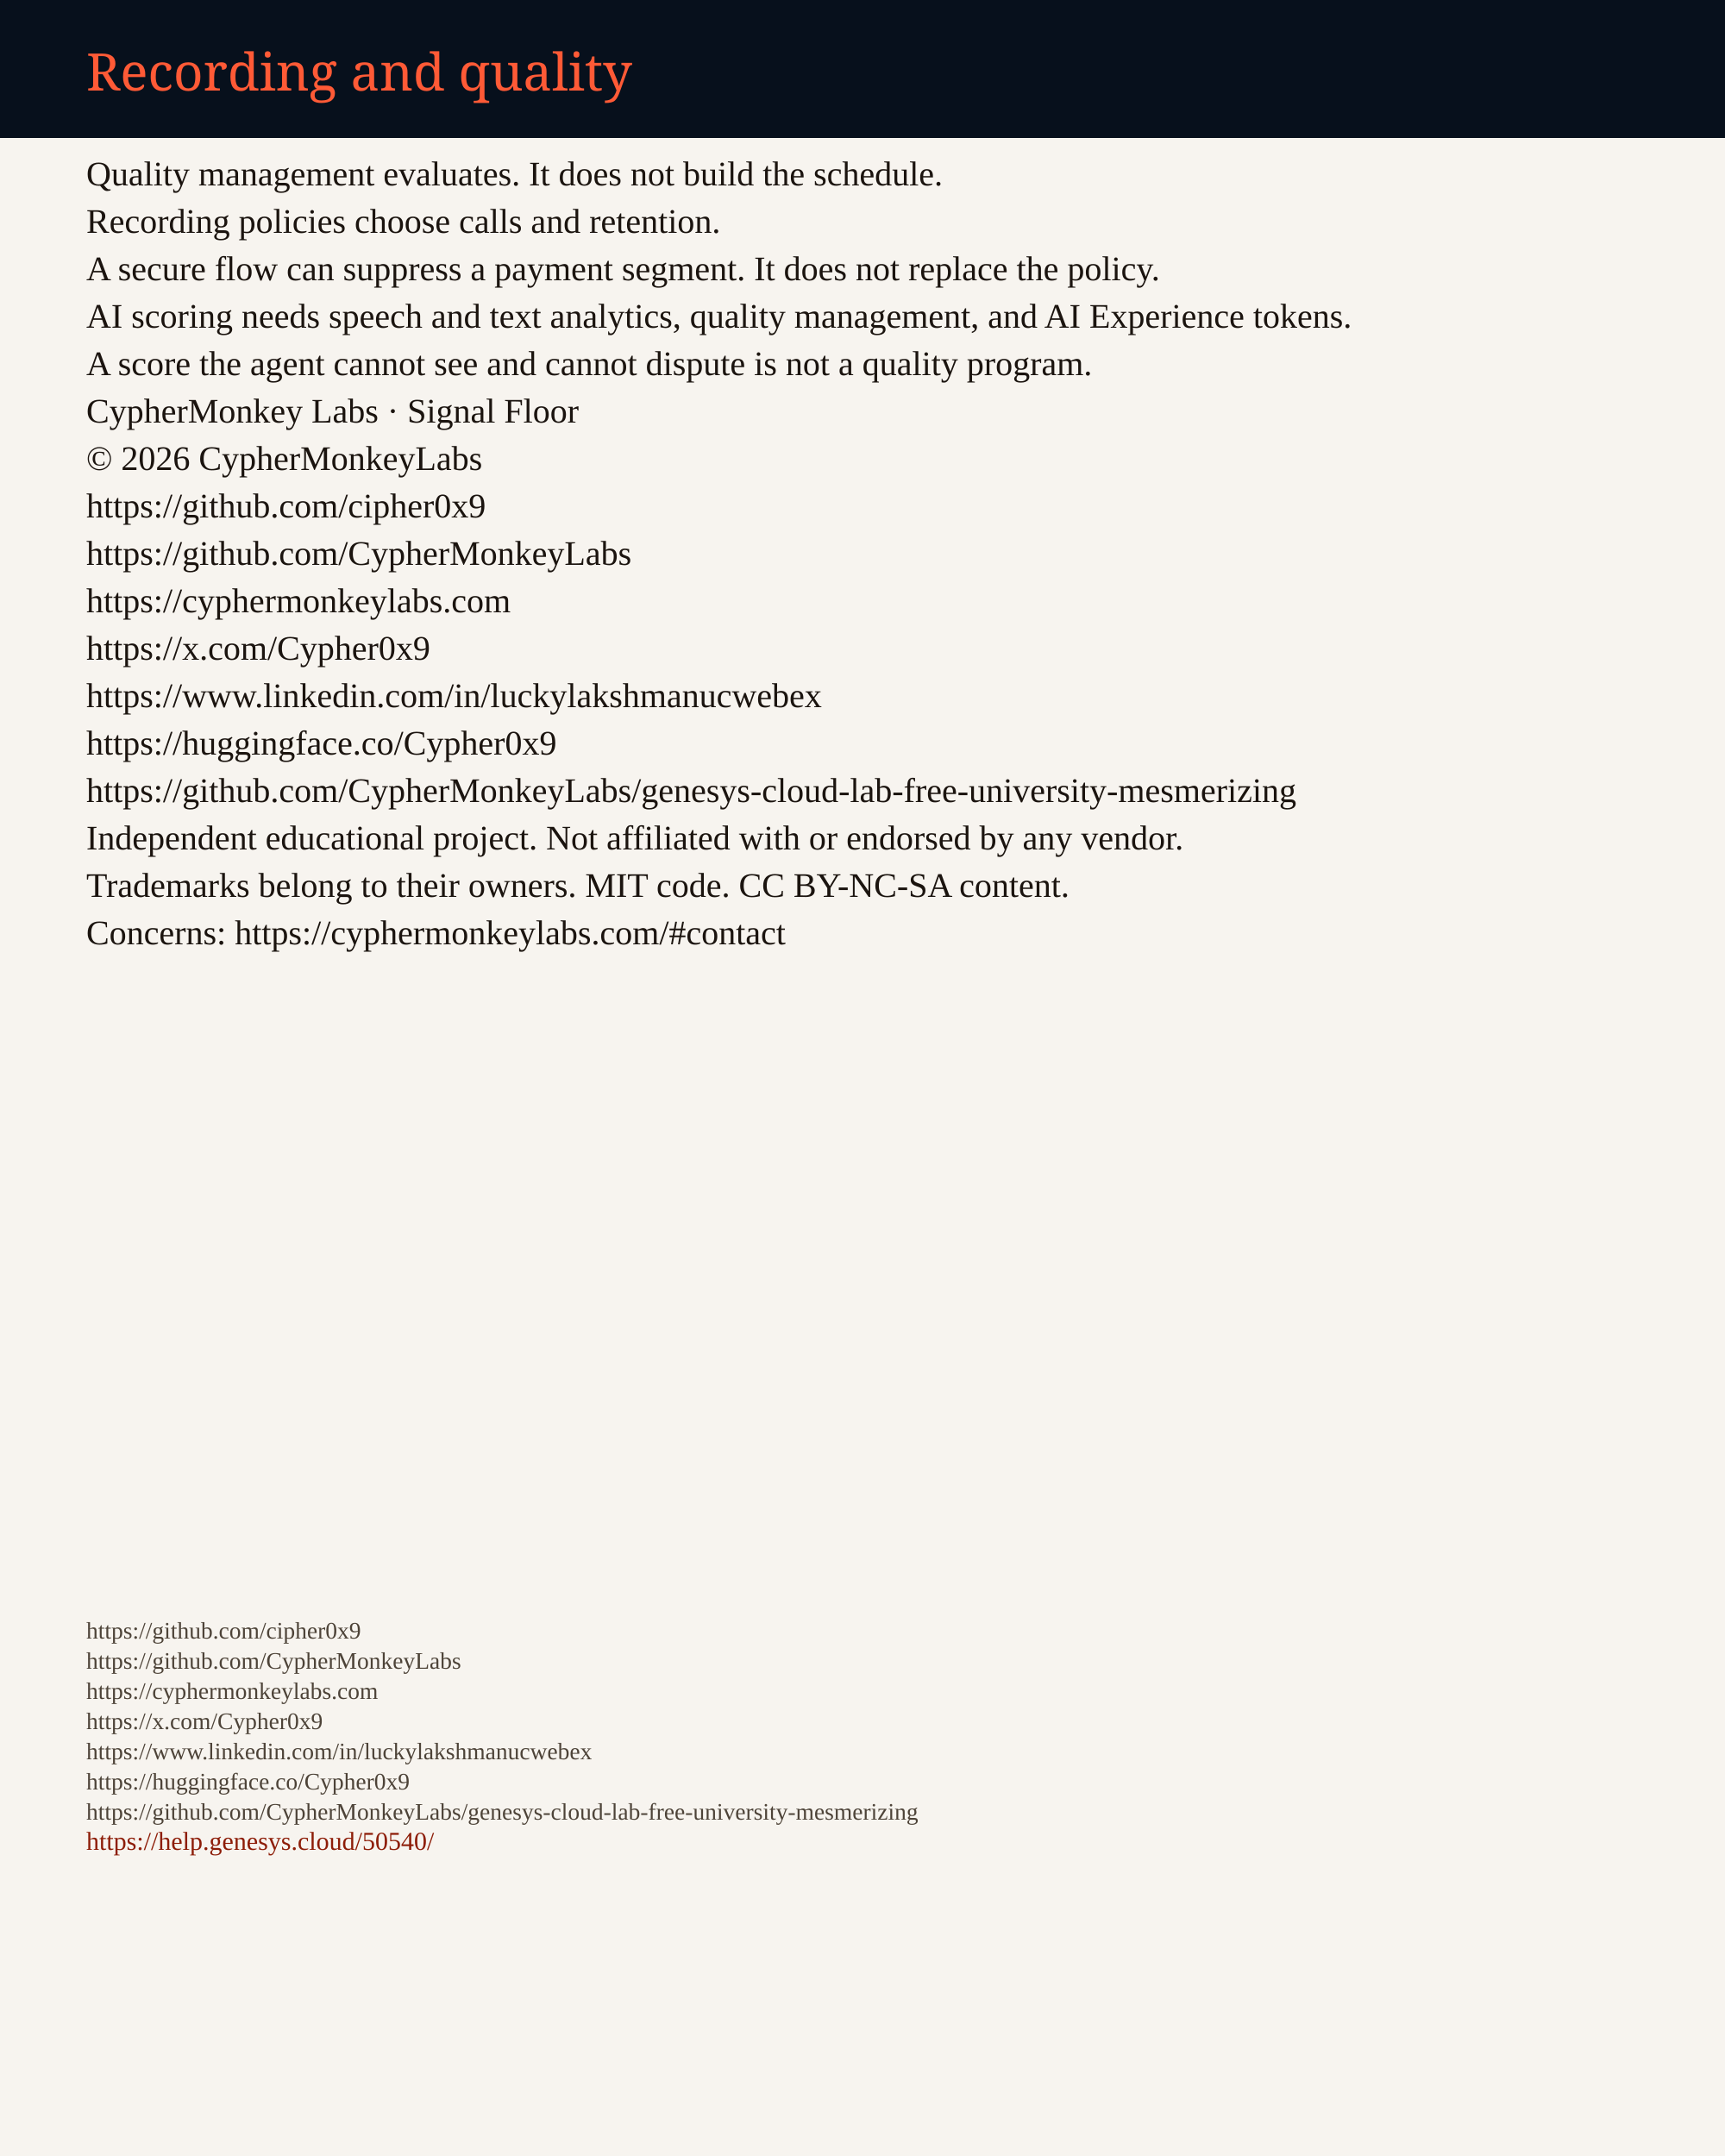
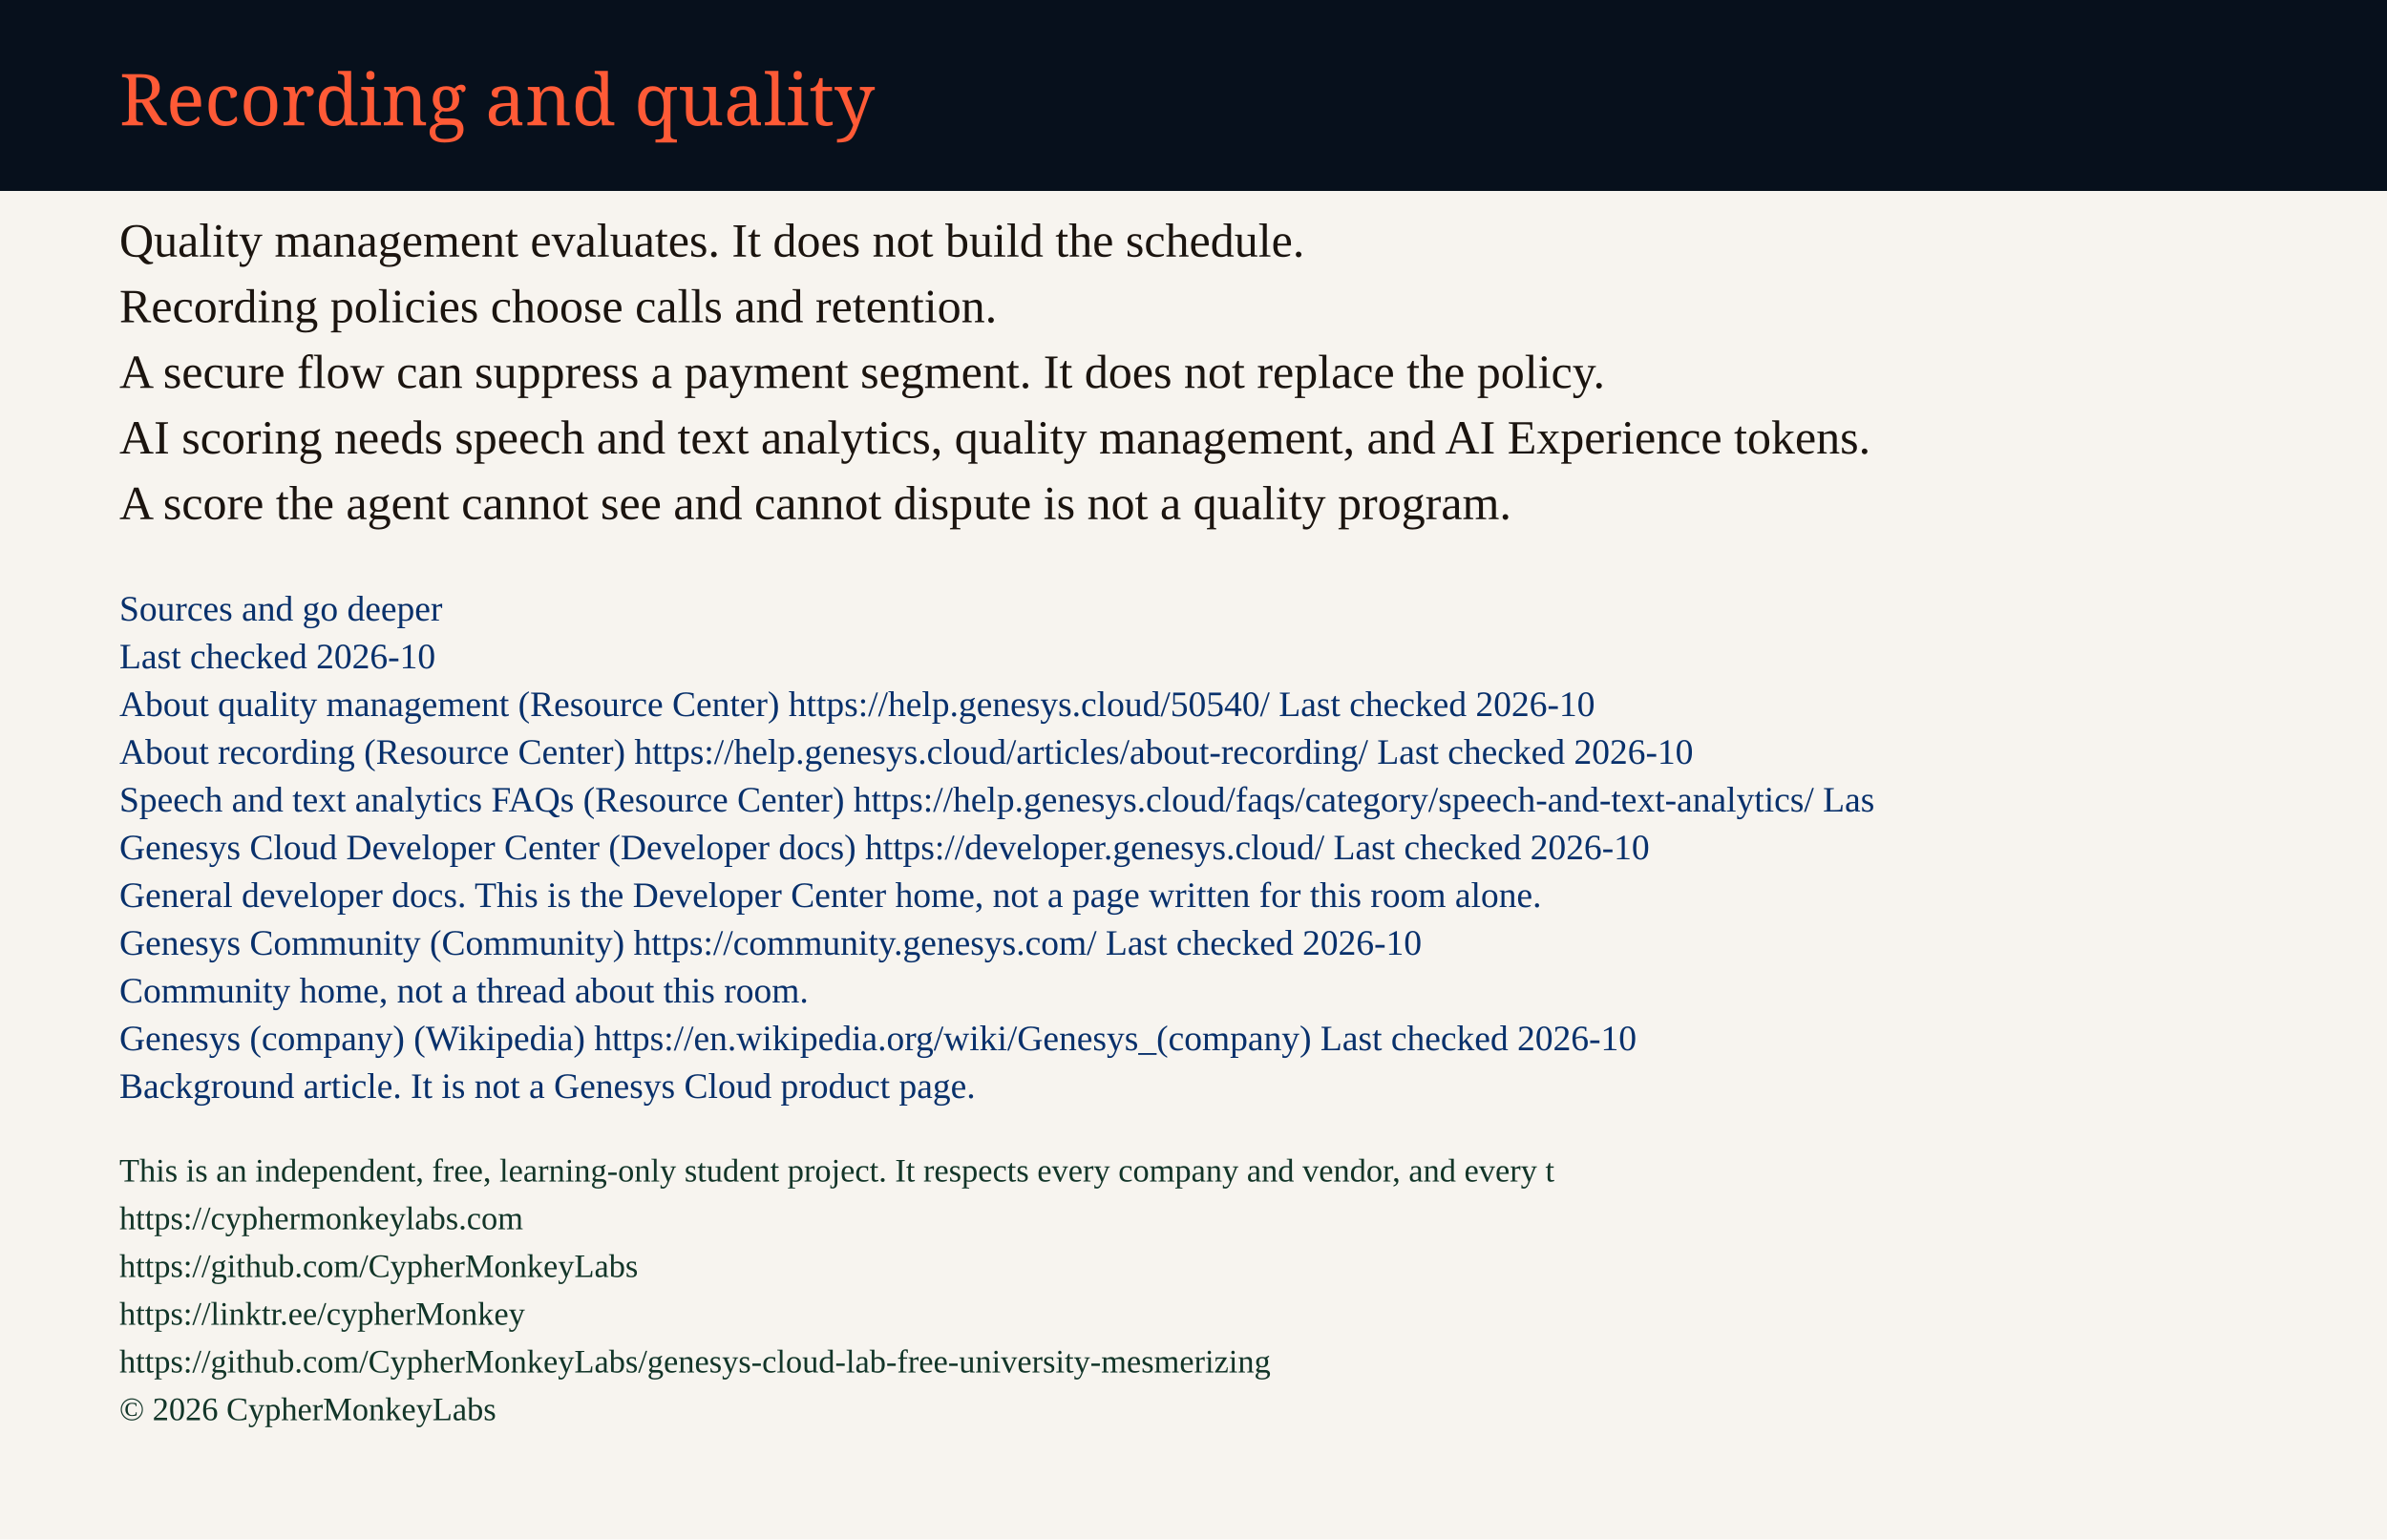
- <svg xmlns="http://www.w3.org/2000/svg" width="800" height="1000" viewBox="0 0 800 1000">
-   <rect width="800" height="1000" fill="#f7f4ef" />
+ <svg xmlns="http://www.w3.org/2000/svg" width="800" height="516" viewBox="0 0 800 516">
+   <rect width="800" height="516" fill="#f7f4ef" />
  <rect width="800" height="64" fill="#07101c" />
  <text x="40" y="42" fill="#ff5a36" font-size="24" font-family="Georgia, serif">Recording and quality</text>
  <text x="40" y="86" font-size="16" fill="#1b140f">Quality management evaluates. It does not build the schedule.</text>
  <text x="40" y="108" font-size="16" fill="#1b140f">Recording policies choose calls and retention.</text>
  <text x="40" y="130" font-size="16" fill="#1b140f">A secure flow can suppress a payment segment. It does not replace the policy.</text>
  <text x="40" y="152" font-size="16" fill="#1b140f">AI scoring needs speech and text analytics, quality management, and AI Experience tokens.</text>
  <text x="40" y="174" font-size="16" fill="#1b140f">A score the agent cannot see and cannot dispute is not a quality program.</text>
-   <text x="40" y="196" font-size="16" fill="#1b140f">CypherMonkey Labs · Signal Floor</text>
-   <text x="40" y="218" font-size="16" fill="#1b140f">© 2026 CypherMonkeyLabs</text>
-   <text x="40" y="240" font-size="16" fill="#1b140f">https://github.com/cipher0x9</text>
-   <text x="40" y="262" font-size="16" fill="#1b140f">https://github.com/CypherMonkeyLabs</text>
-   <text x="40" y="284" font-size="16" fill="#1b140f">https://cyphermonkeylabs.com</text>
-   <text x="40" y="306" font-size="16" fill="#1b140f">https://x.com/Cypher0x9</text>
-   <text x="40" y="328" font-size="16" fill="#1b140f">https://www.linkedin.com/in/luckylakshmanucwebex</text>
-   <text x="40" y="350" font-size="16" fill="#1b140f">https://huggingface.co/Cypher0x9</text>
-   <text x="40" y="372" font-size="16" fill="#1b140f">https://github.com/CypherMonkeyLabs/genesys-cloud-lab-free-university-mesmerizing</text>
-   <text x="40" y="394" font-size="16" fill="#1b140f">Independent educational project. Not affiliated with or endorsed by any vendor.</text>
-   <text x="40" y="416" font-size="16" fill="#1b140f">Trademarks belong to their owners. MIT code. CC BY-NC-SA content.</text>
-   <text x="40" y="438" font-size="16" fill="#1b140f">Concerns: https://cyphermonkeylabs.com/#contact</text>
-   <text x="40" y="760" font-size="11" fill="#4d4338">https://github.com/cipher0x9</text>
-   <text x="40" y="774" font-size="11" fill="#4d4338">https://github.com/CypherMonkeyLabs</text>
-   <text x="40" y="788" font-size="11" fill="#4d4338">https://cyphermonkeylabs.com</text>
-   <text x="40" y="802" font-size="11" fill="#4d4338">https://x.com/Cypher0x9</text>
-   <text x="40" y="816" font-size="11" fill="#4d4338">https://www.linkedin.com/in/luckylakshmanucwebex</text>
-   <text x="40" y="830" font-size="11" fill="#4d4338">https://huggingface.co/Cypher0x9</text>
-   <text x="40" y="844" font-size="11" fill="#4d4338">https://github.com/CypherMonkeyLabs/genesys-cloud-lab-free-university-mesmerizing</text>
-   <text x="40" y="858" font-size="12" fill="#8d1d08">https://help.genesys.cloud/50540/</text>
+   <text x="40" y="208" font-size="12" fill="#08306b">Sources and go deeper</text>
+   <text x="40" y="224" font-size="12" fill="#08306b">Last checked 2026-10</text>
+   <text x="40" y="240" font-size="12" fill="#08306b">About quality management (Resource Center) https://help.genesys.cloud/50540/ Last checked 2026-10</text>
+   <text x="40" y="256" font-size="12" fill="#08306b">About recording (Resource Center) https://help.genesys.cloud/articles/about-recording/ Last checked 2026-10</text>
+   <text x="40" y="272" font-size="12" fill="#08306b">Speech and text analytics FAQs (Resource Center) https://help.genesys.cloud/faqs/category/speech-and-text-analytics/ Las</text>
+   <text x="40" y="288" font-size="12" fill="#08306b">Genesys Cloud Developer Center (Developer docs) https://developer.genesys.cloud/ Last checked 2026-10</text>
+   <text x="40" y="304" font-size="12" fill="#08306b">  General developer docs. This is the Developer Center home, not a page written for this room alone.</text>
+   <text x="40" y="320" font-size="12" fill="#08306b">Genesys Community (Community) https://community.genesys.com/ Last checked 2026-10</text>
+   <text x="40" y="336" font-size="12" fill="#08306b">  Community home, not a thread about this room.</text>
+   <text x="40" y="352" font-size="12" fill="#08306b">Genesys (company) (Wikipedia) https://en.wikipedia.org/wiki/Genesys_(company) Last checked 2026-10</text>
+   <text x="40" y="368" font-size="12" fill="#08306b">  Background article. It is not a Genesys Cloud product page.</text>
+   <text x="40" y="396" font-size="11" fill="#123528">This is an independent, free, learning-only student project. It respects every company and vendor, and every t</text>
+   <text x="40" y="412" font-size="11" fill="#123528">https://cyphermonkeylabs.com</text>
+   <text x="40" y="428" font-size="11" fill="#123528">https://github.com/CypherMonkeyLabs</text>
+   <text x="40" y="444" font-size="11" fill="#123528">https://linktr.ee/cypherMonkey</text>
+   <text x="40" y="460" font-size="11" fill="#123528">https://github.com/CypherMonkeyLabs/genesys-cloud-lab-free-university-mesmerizing</text>
+   <text x="40" y="476" font-size="11" fill="#123528">© 2026 CypherMonkeyLabs</text>
</svg>
